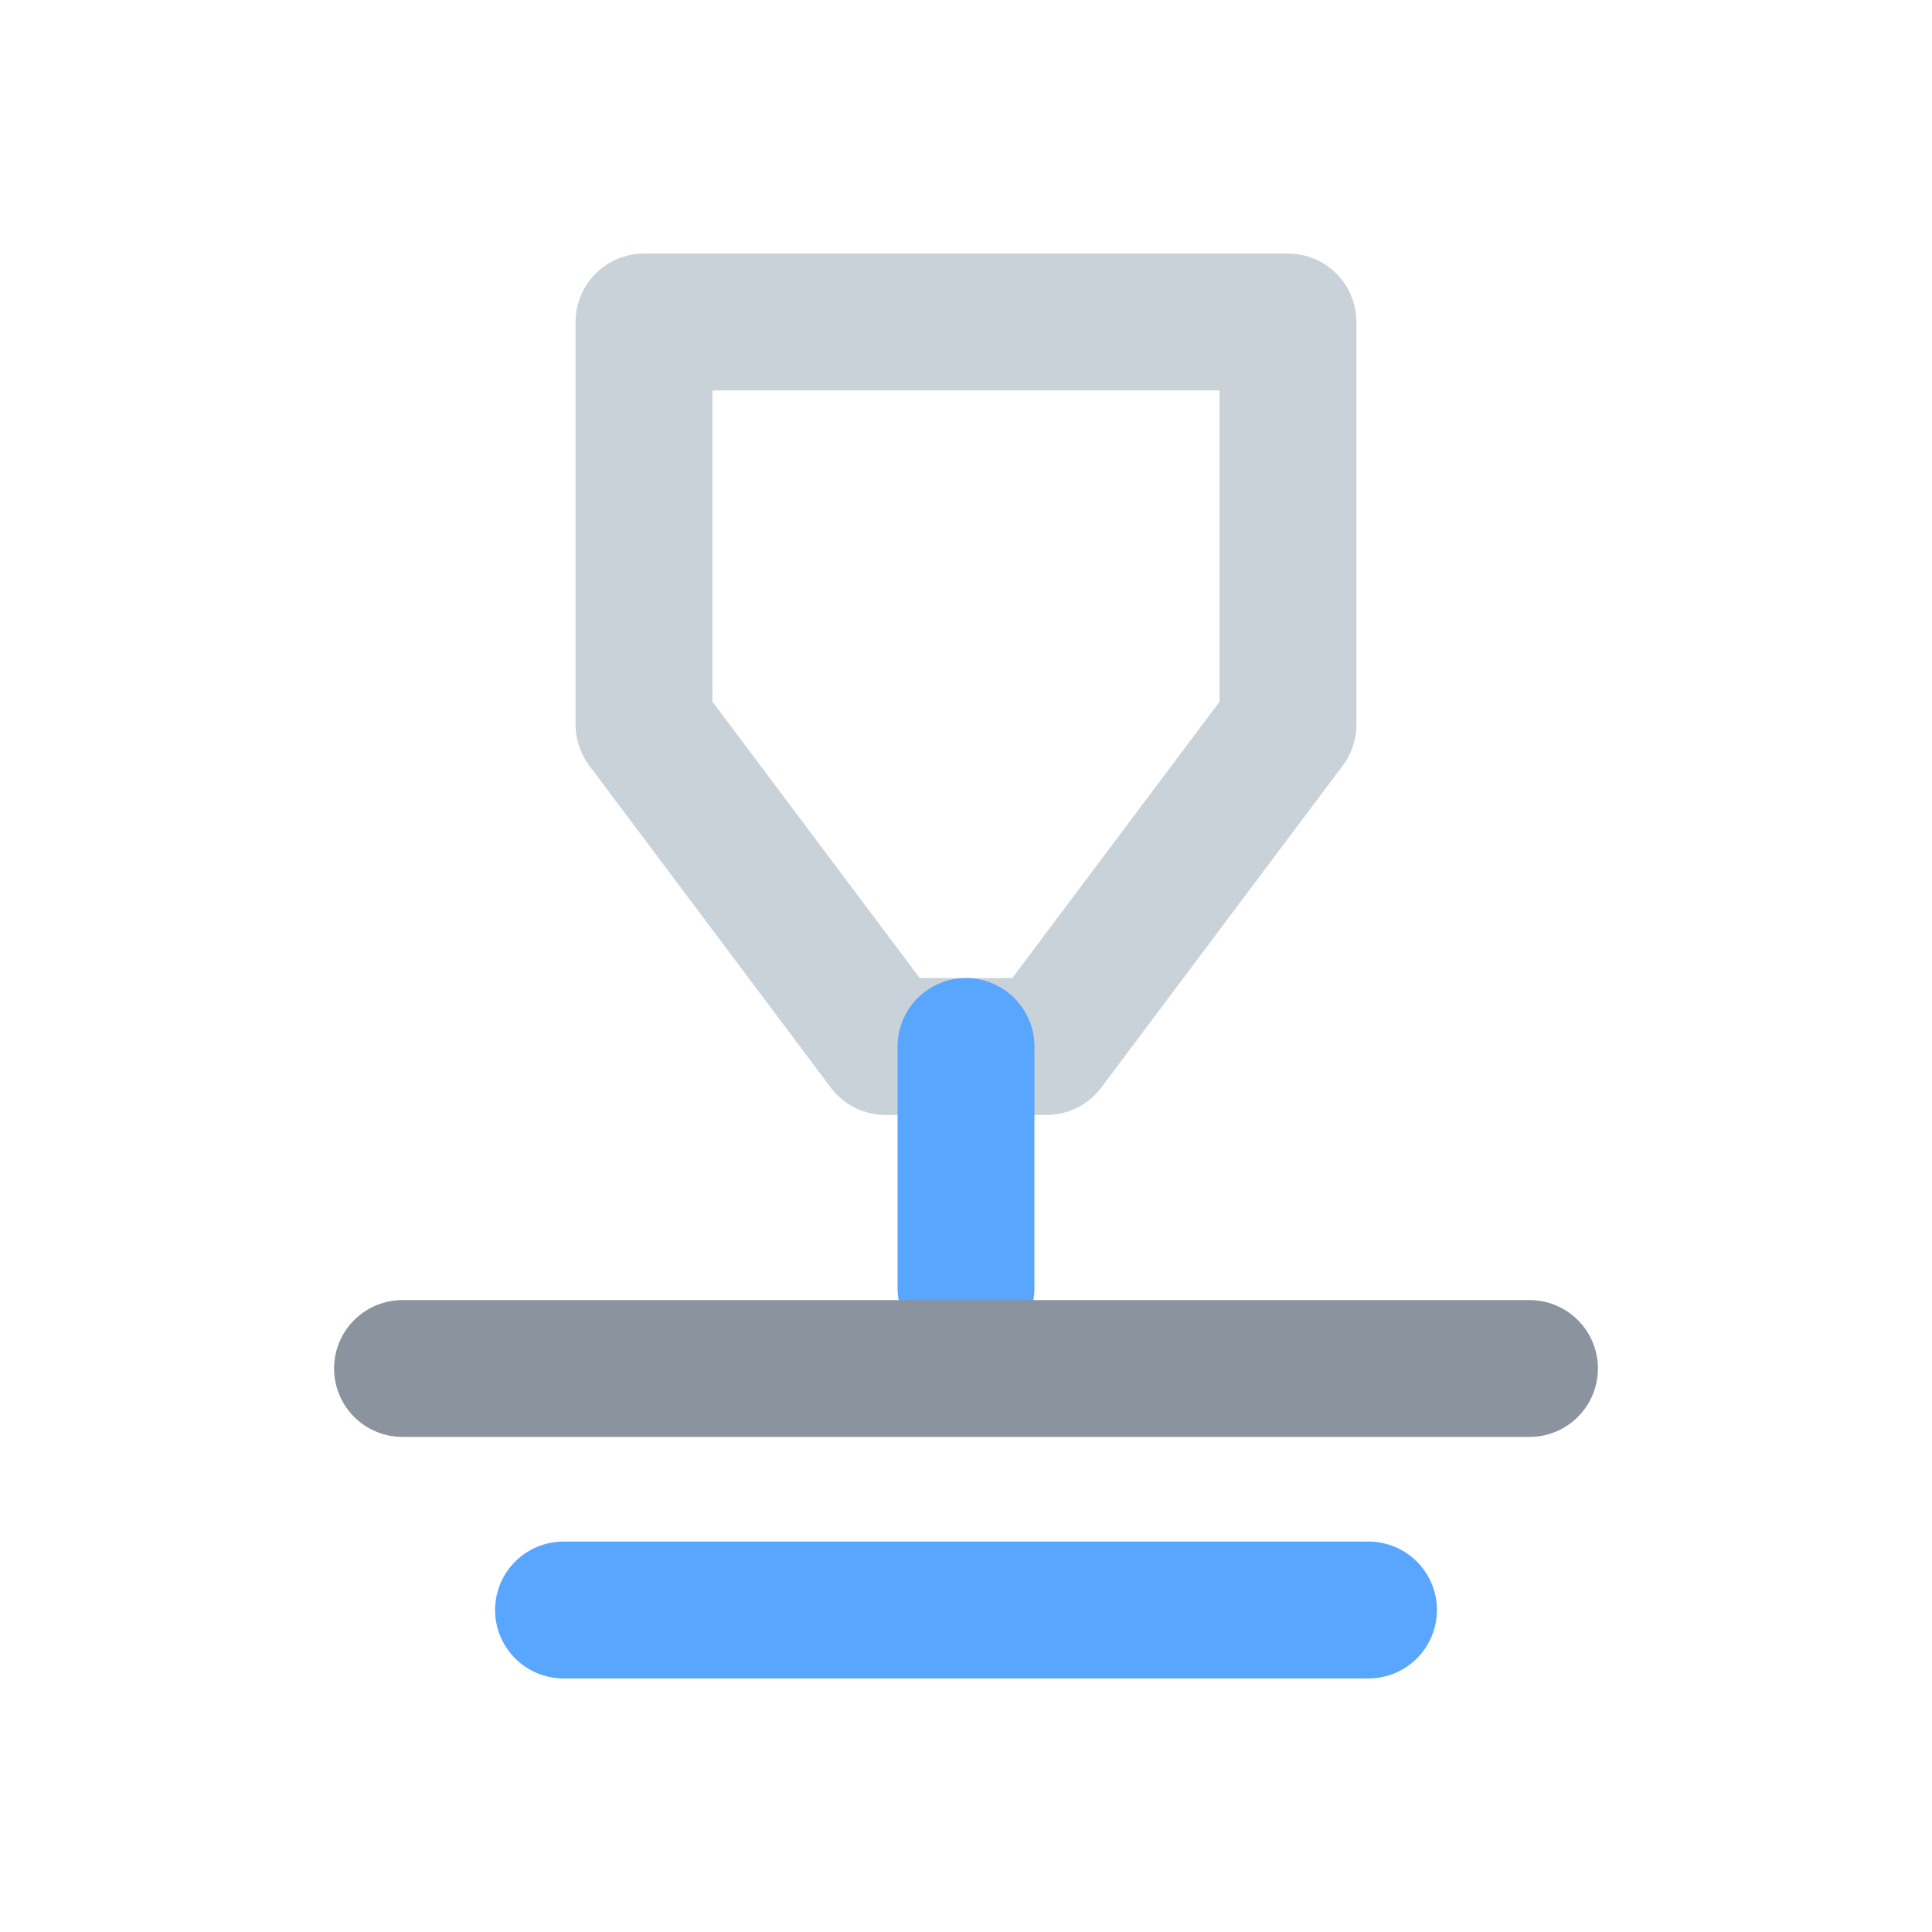
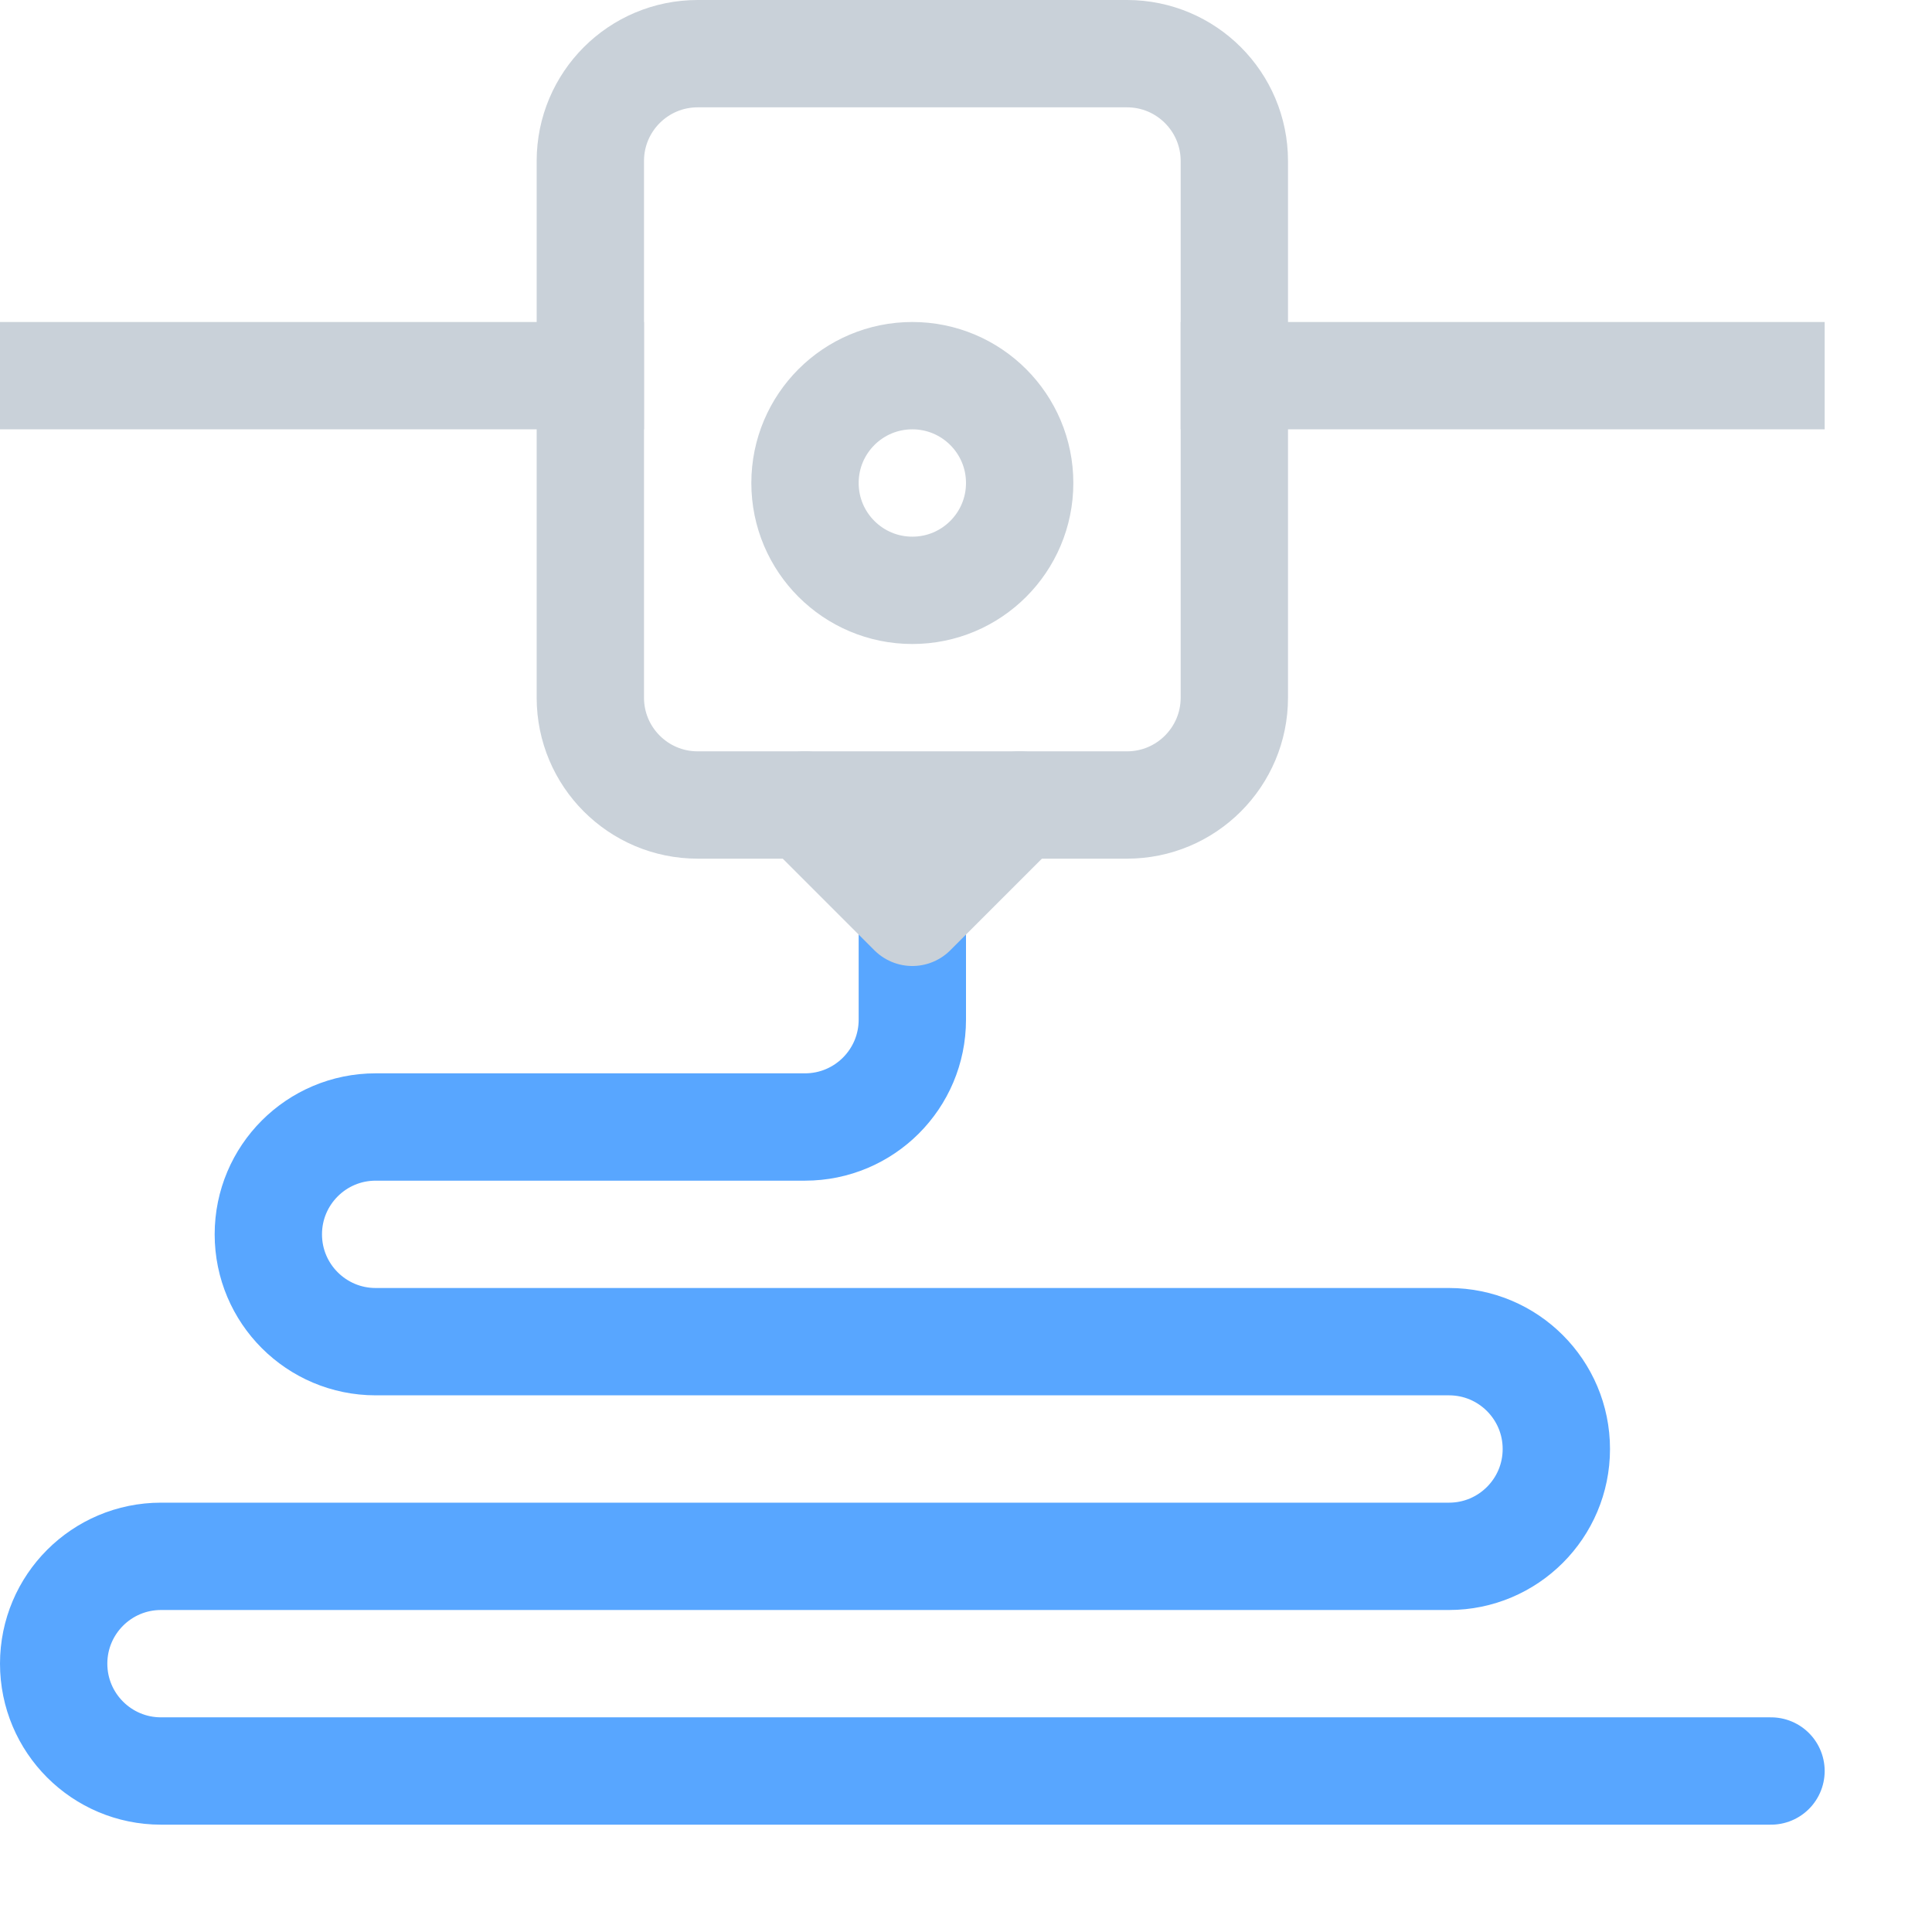
- <svg xmlns="http://www.w3.org/2000/svg" width="24" height="24" viewBox="0 0 24 24" fill="none">
-   <path d="M8 4h8v5l-3 4h-2L8 9V4Z" stroke="#C9D1D9" stroke-width="1.7" stroke-linejoin="round" />
-   <path d="M12 13v3M7 20h10" stroke="#58A6FF" stroke-width="1.7" stroke-linecap="round" />
-   <path d="M5 17h14" stroke="#8B949E" stroke-width="1.7" stroke-linecap="round" />
+ <svg xmlns="http://www.w3.org/2000/svg" width="18" height="18" viewBox="0 0 18 18">
+   <path d="M8.5,8.5v1a1,1,0,0,1-1,1h-4a1,1,0,0,0-1,1h0a1,1,0,0,0,1,1h10a1,1,0,0,1,1,1h0a1,1,0,0,1-1,1H1.5a1,1,0,0,0-1,1h0a1,1,0,0,0,1,1h15" style="fill:none;stroke:#58A6FF;stroke-linecap:round;stroke-linejoin:round" />
+   <line x1="0.5" y1="3.5" x2="5.5" y2="3.5" style="fill:none;stroke:#C9D1D9;stroke-linecap:square;stroke-linejoin:round" />
+   <line x1="11.5" y1="3.5" x2="16.5" y2="3.5" style="fill:none;stroke:#C9D1D9;stroke-linecap:square;stroke-linejoin:round" />
+   <rect x="5.5" y="0.5" width="6" height="7" rx="1" style="fill:none;stroke:#C9D1D9;stroke-linecap:round;stroke-linejoin:round" />
+   <circle cx="8.5" cy="4.5" r="1" style="fill:none;stroke:#C9D1D9;stroke-linecap:round;stroke-linejoin:round" />
+   <polyline points="7.5 7.5 8.5 8.5 8.5 8.5 9.5 7.5" style="fill:none;stroke:#C9D1D9;stroke-linecap:round;stroke-linejoin:round" />
</svg>
